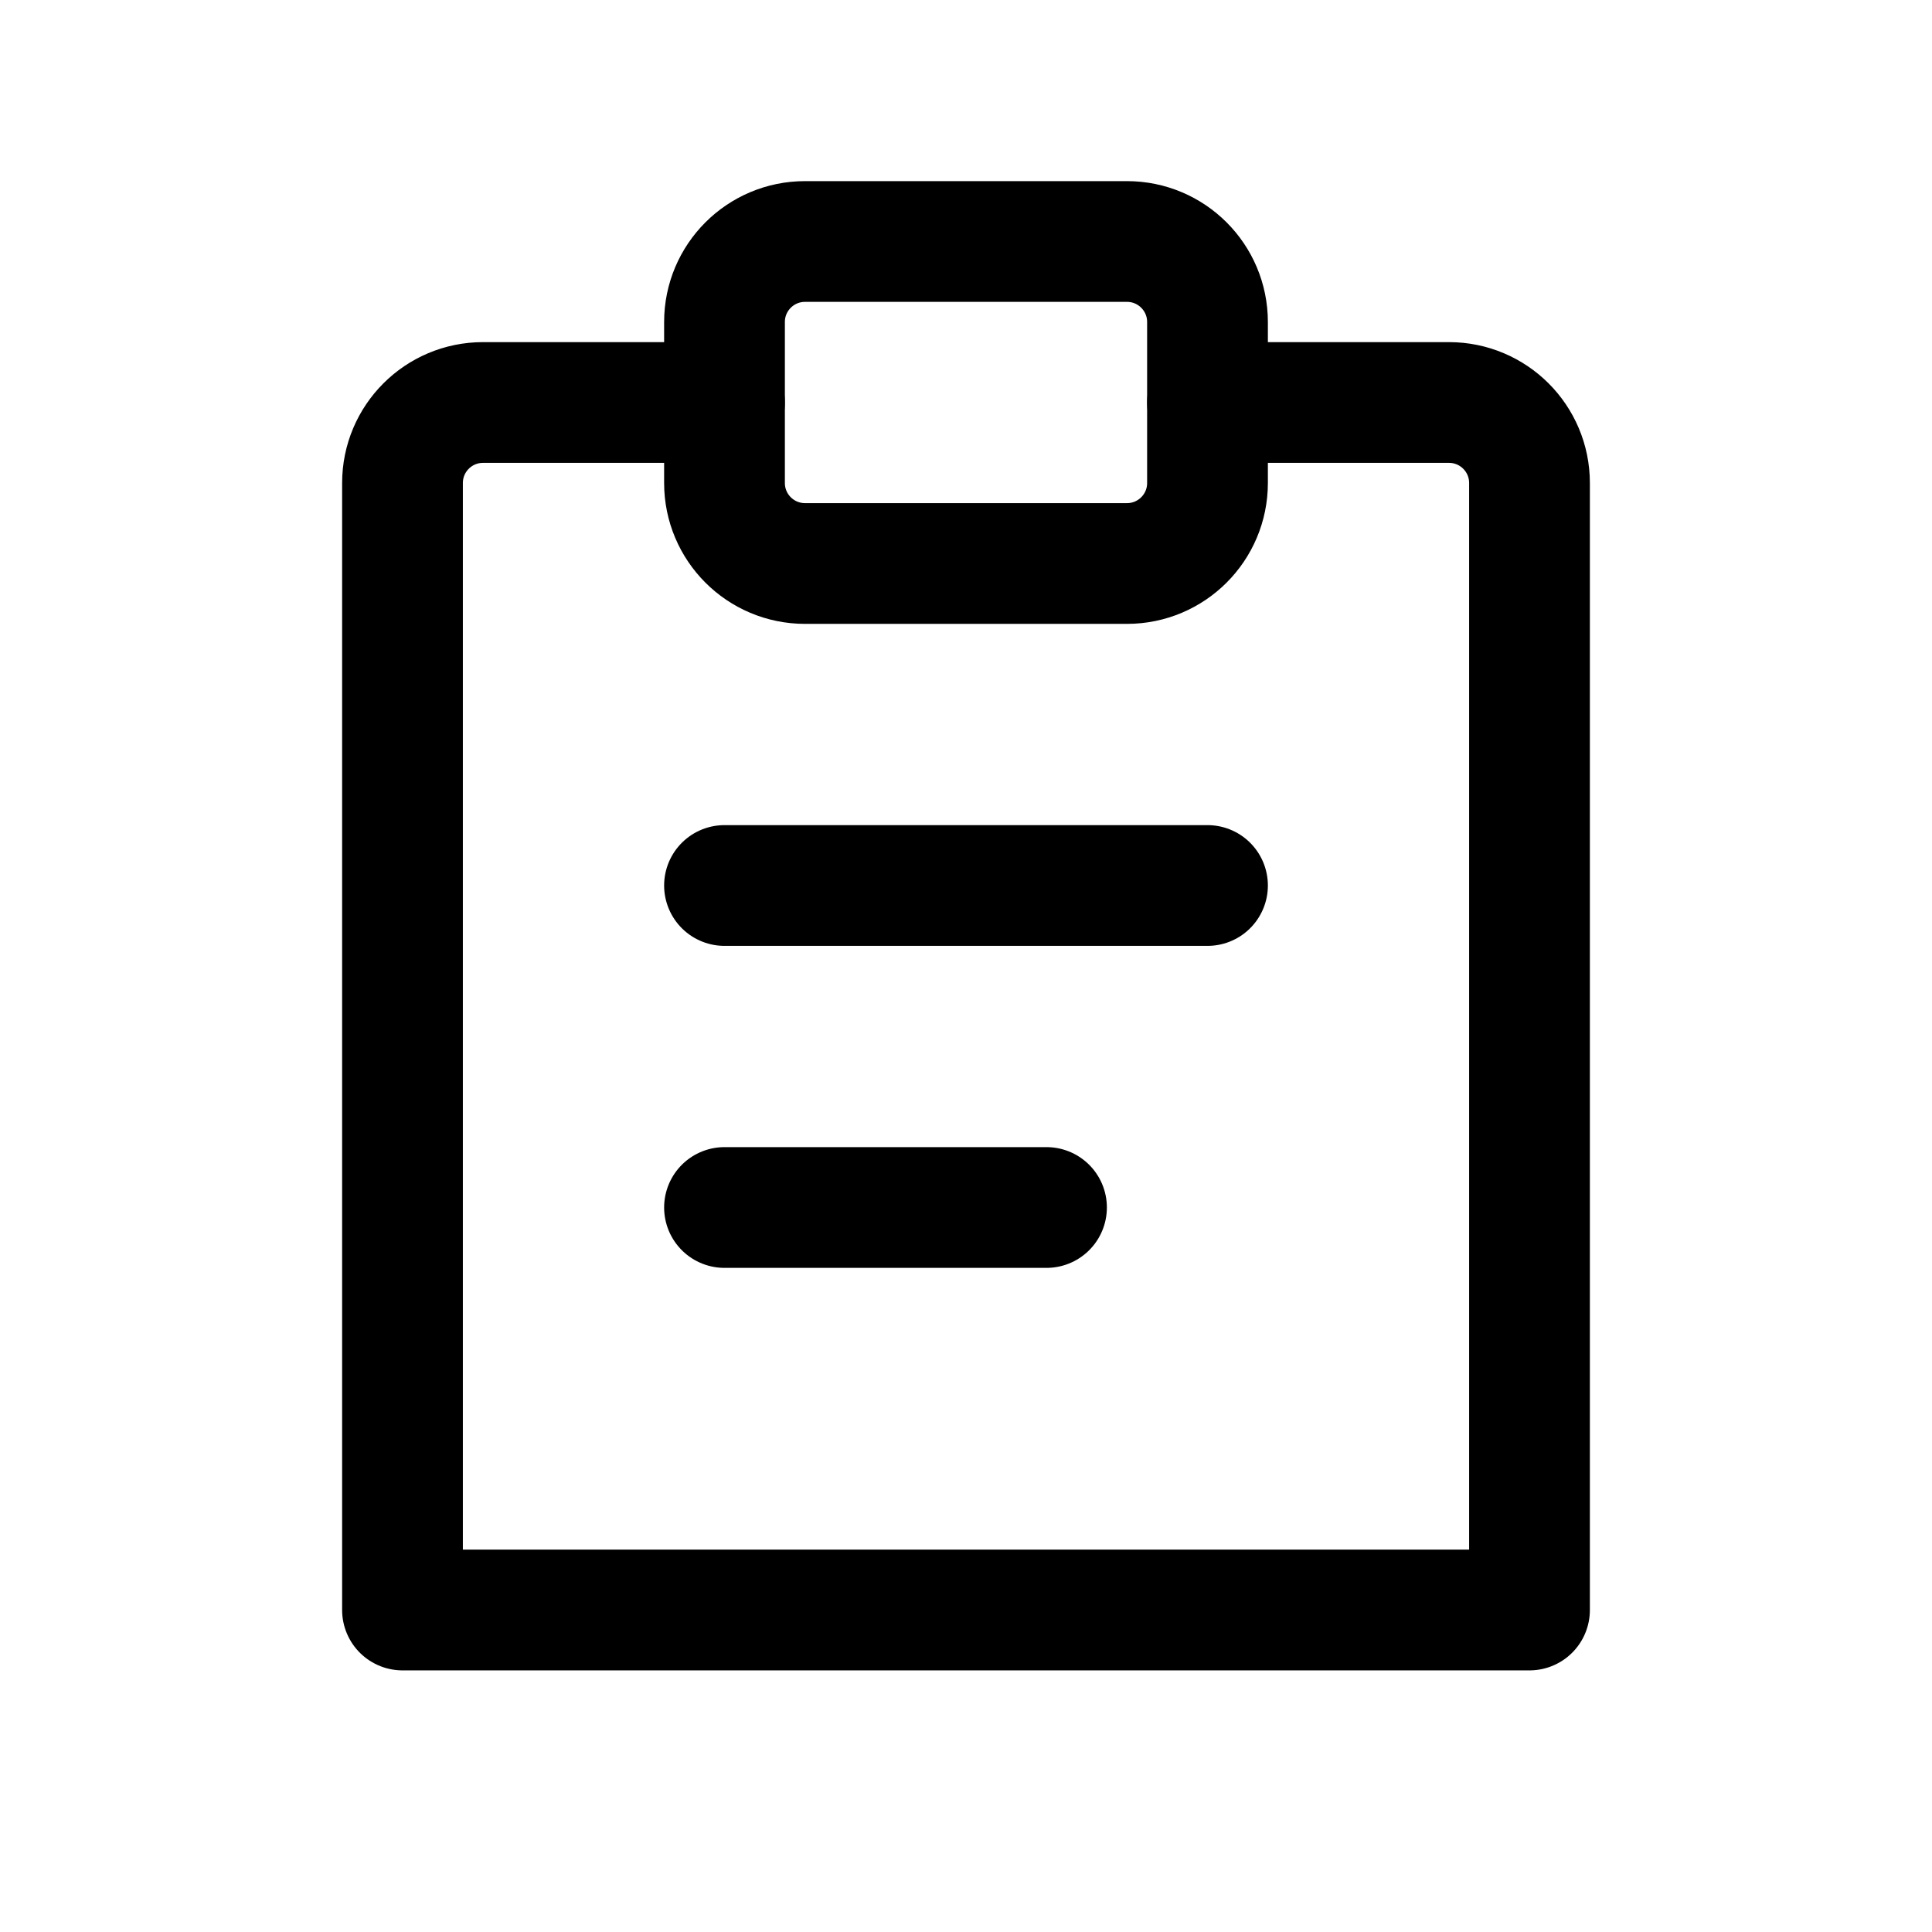
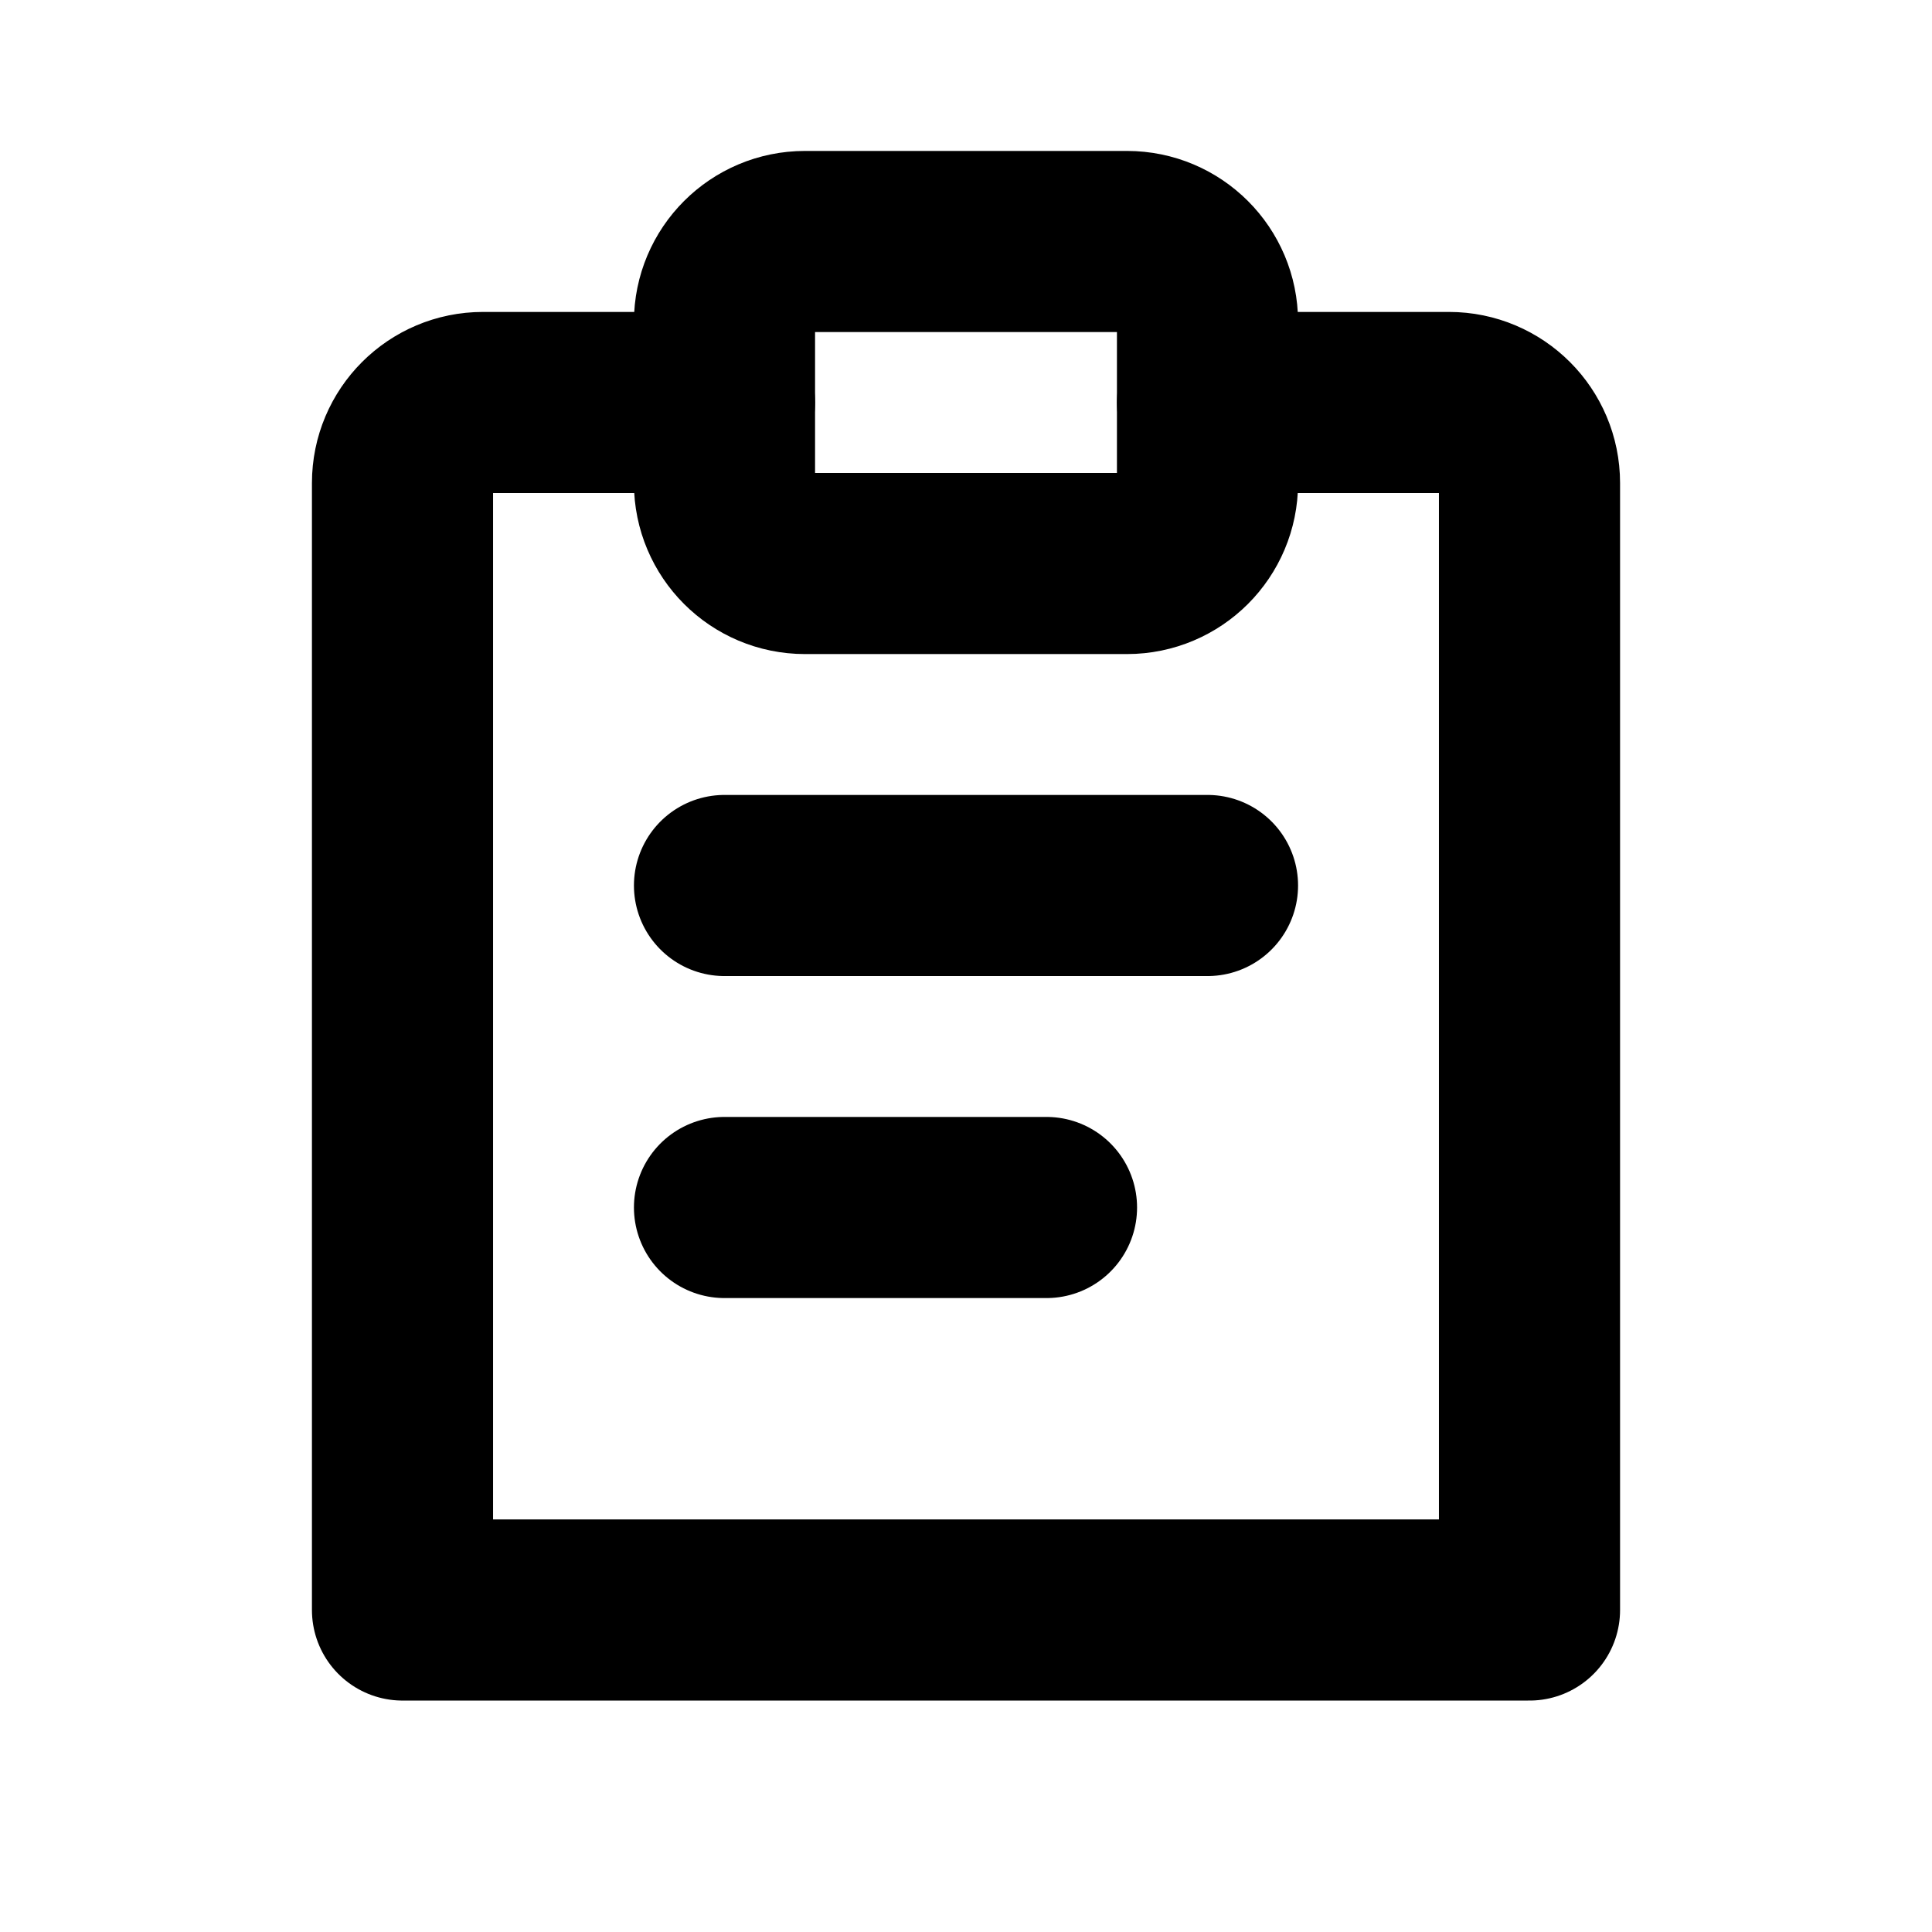
- <svg xmlns="http://www.w3.org/2000/svg" width="24" height="24" viewBox="0 0 24 24" fill="none" stroke="currentColor" stroke-width="1.5" stroke-linecap="round" stroke-linejoin="round">
+ <svg xmlns="http://www.w3.org/2000/svg" width="24" height="24" viewBox="0 0 24 24" fill="none" stroke="currentColor" stroke-width="2.25" stroke-linecap="round" stroke-linejoin="round">
  <path d="M9 5H6a1 1 0 0 0-1 1v14h14V6a1 1 0 0 0-1-1h-3" />
  <rect x="9" y="3" width="6" height="4" rx="1" />
  <path d="M9 11h6M9 15h4" />
</svg>
